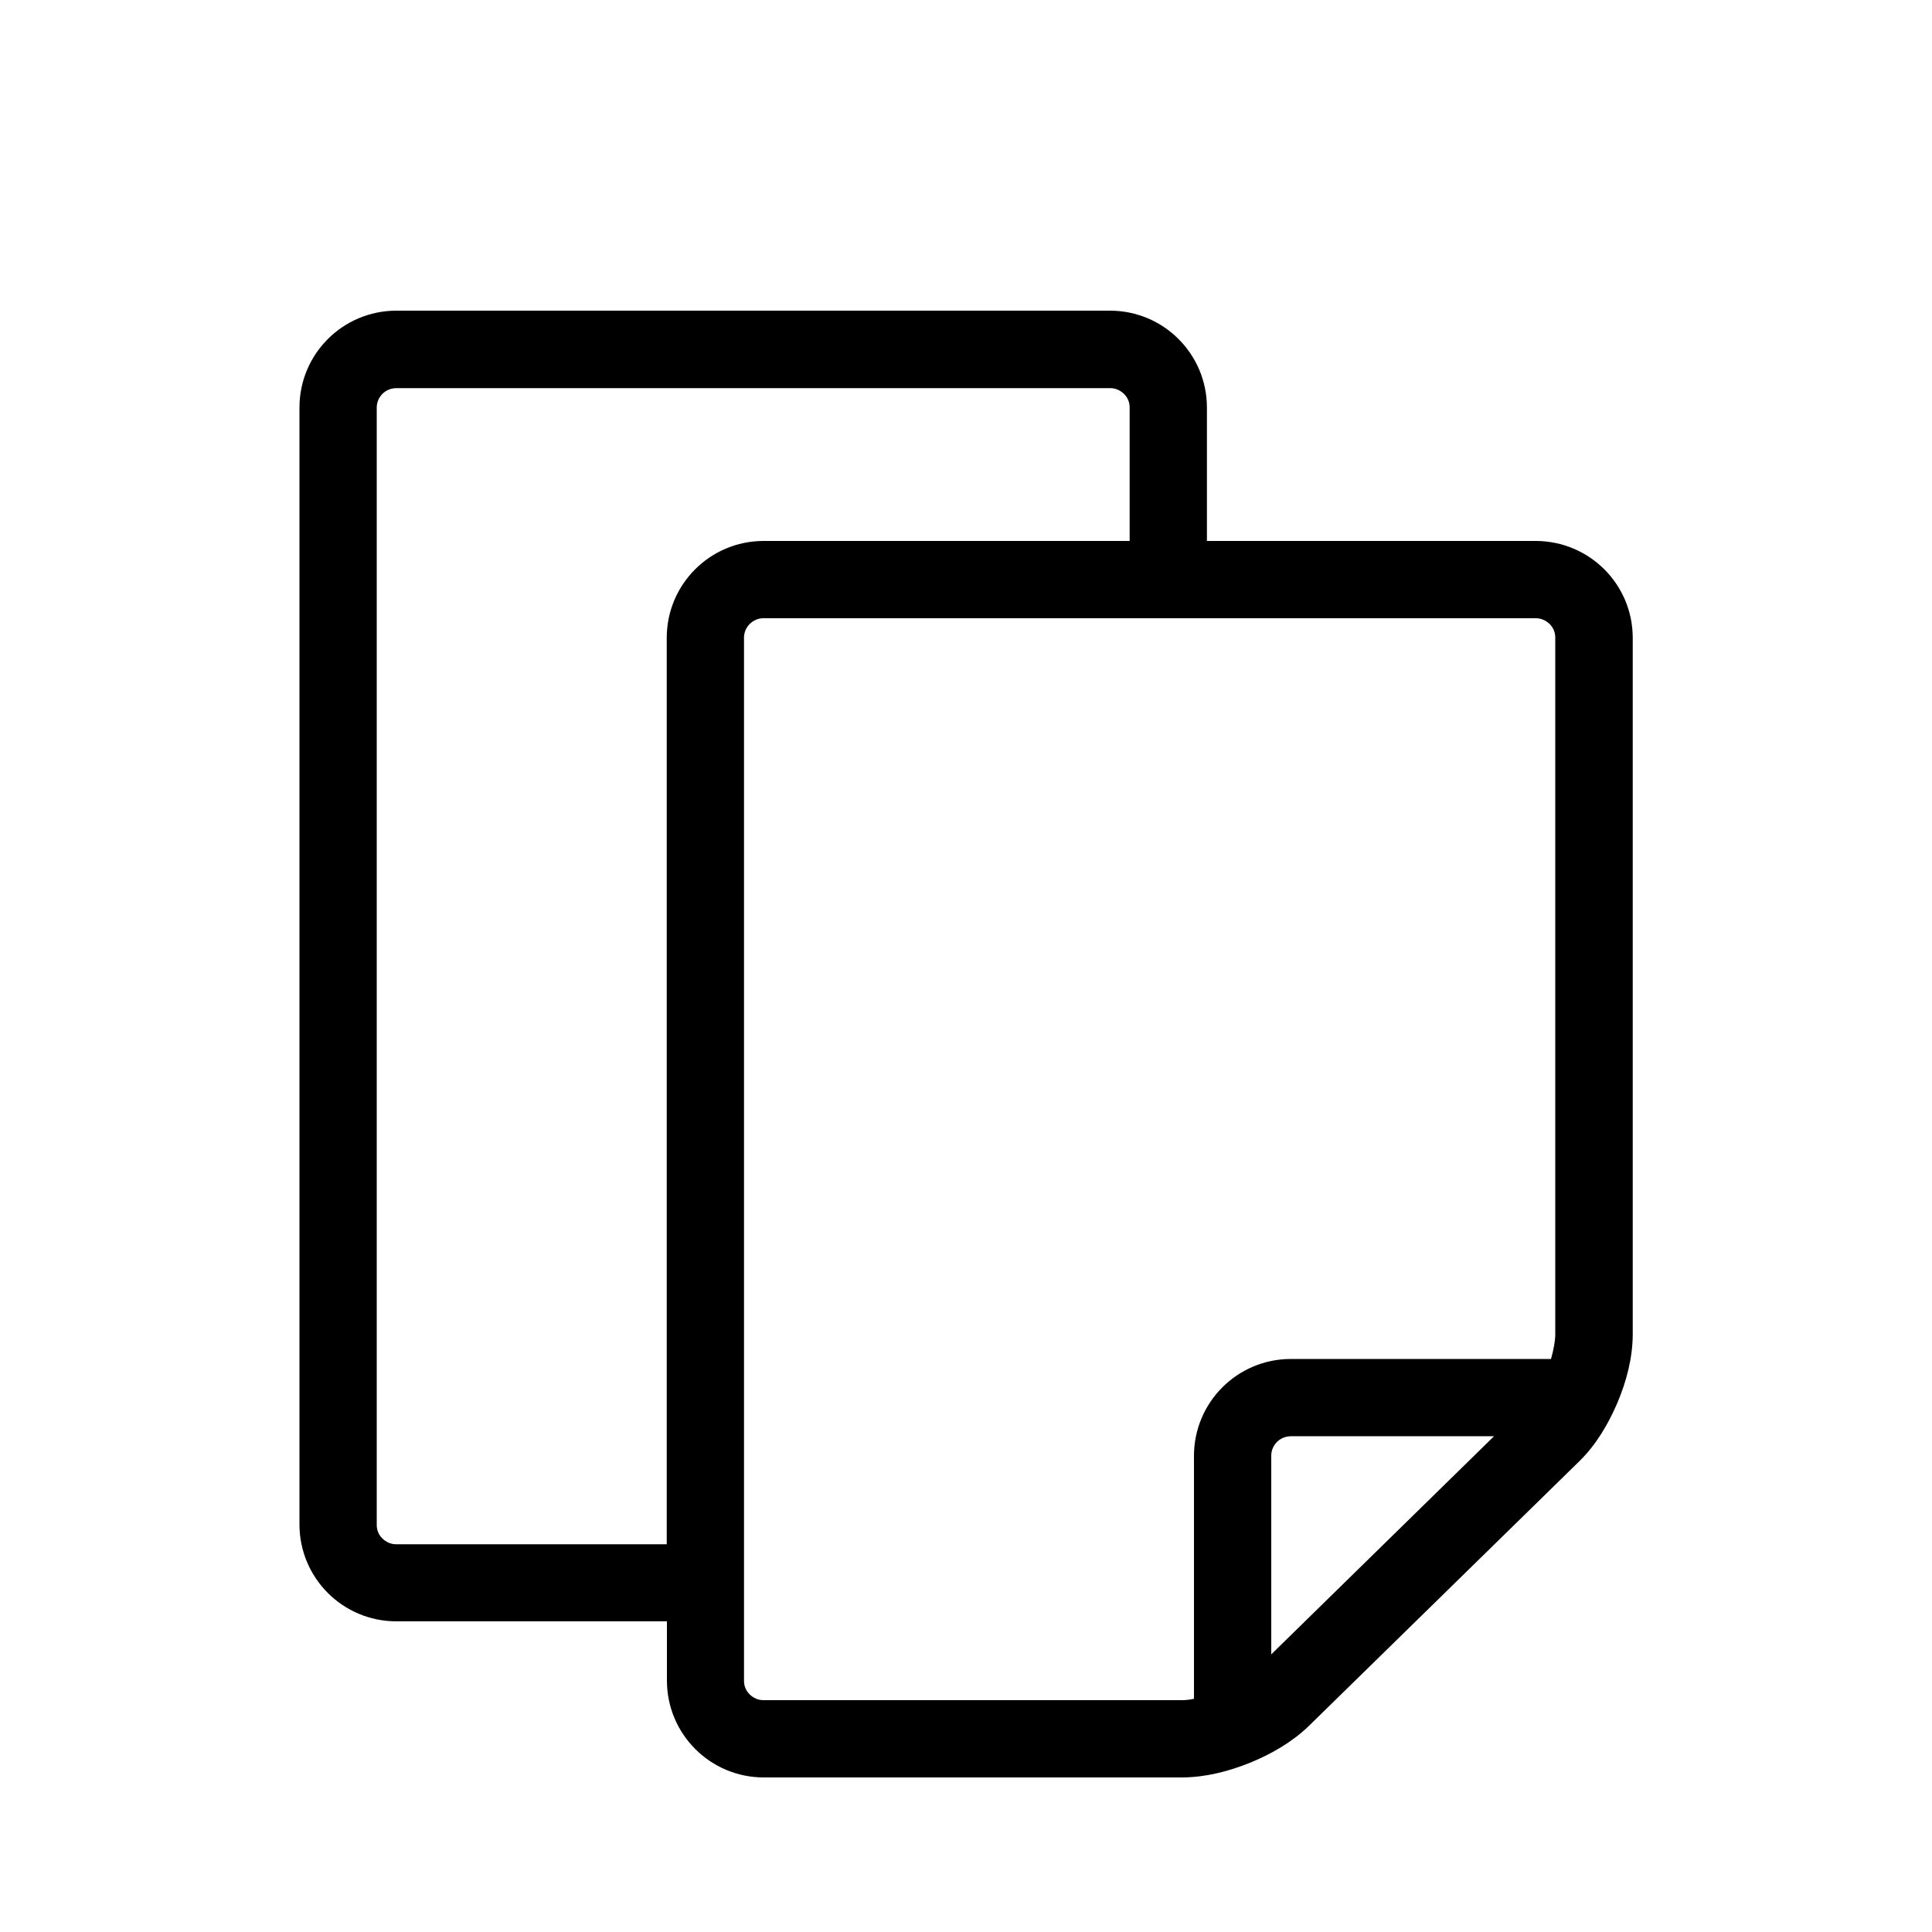
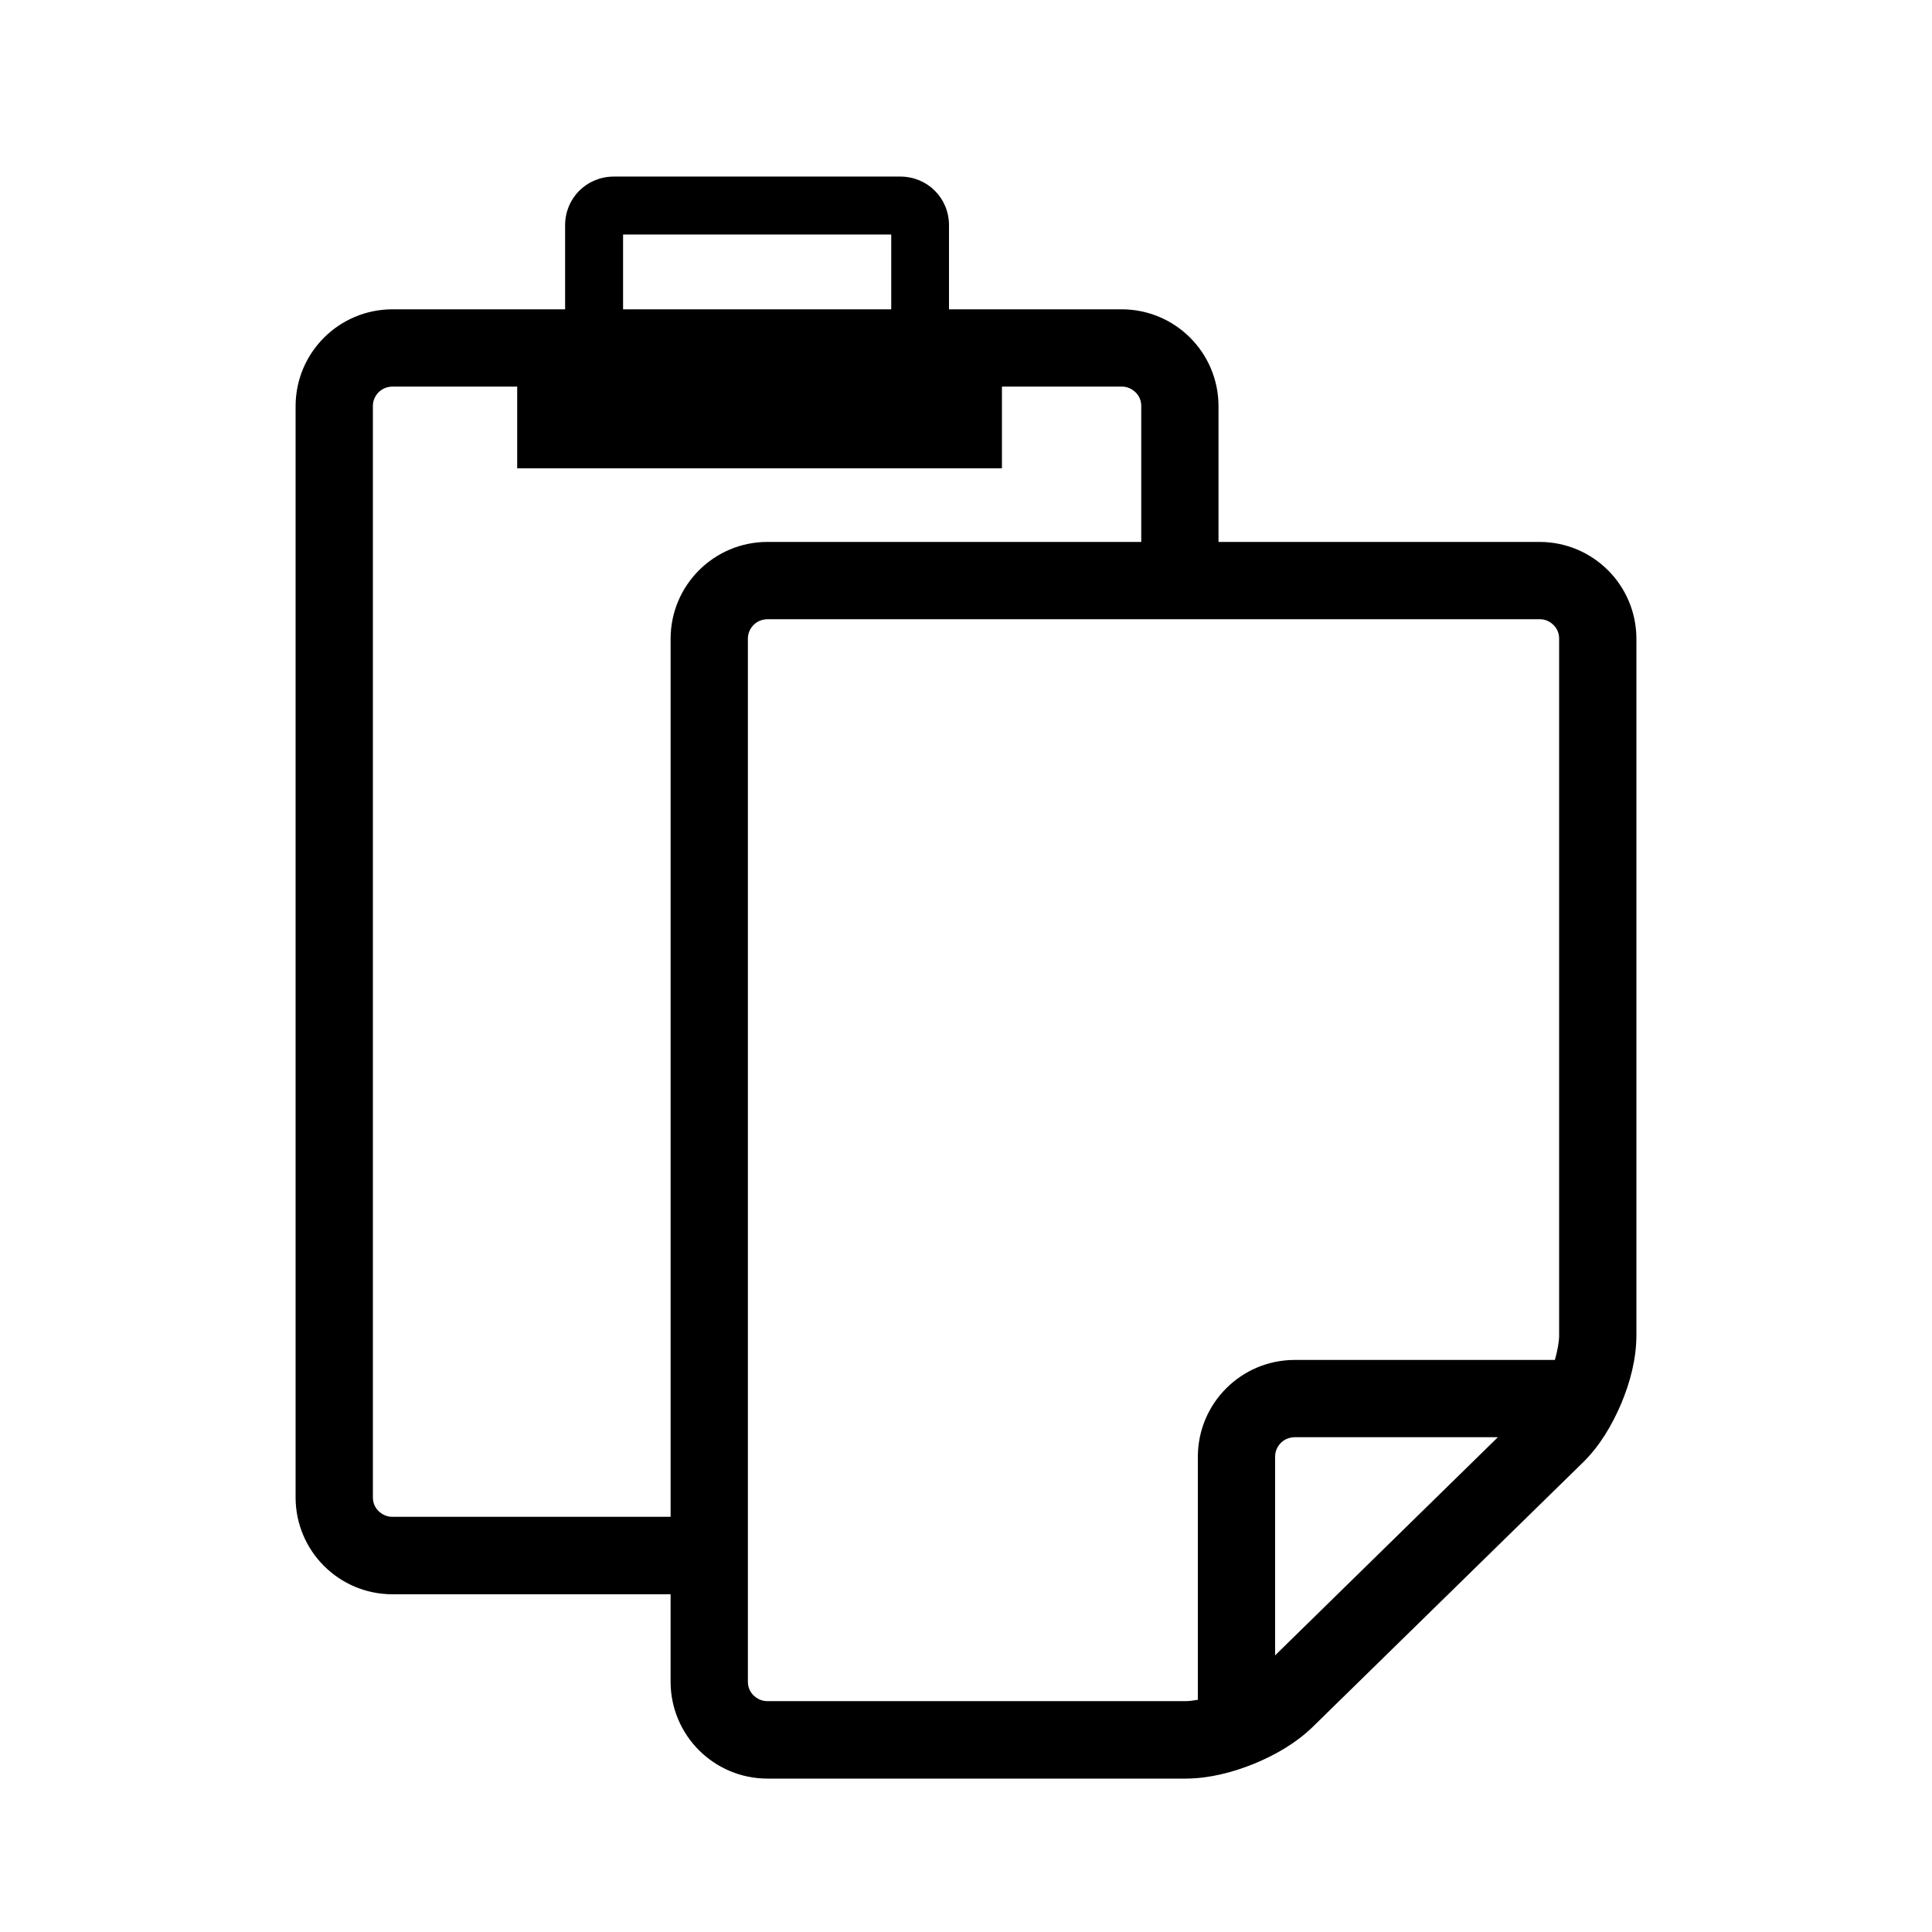
<svg xmlns="http://www.w3.org/2000/svg" version="1.1" width="256" height="256" viewBox="0 0 256 256">
  <g id="icomoon-ignore">
    <line stroke-width="1" x1="" y1="" x2="" y2="" stroke="#449FDB" opacity="" />
  </g>
-   <path d="M203.52 71.68h-43.597v-17.715c-0.025-7.066-5.734-12.775-12.8-12.8h-94.643c-7.066 0.026-12.775 5.734-12.8 12.8v148.071c0.026 7.065 5.734 12.774 12.8 12.8h35.891v7.885c0.025 7.065 5.734 12.774 12.8 12.8h55.501c3.072-0.025 6.093-0.793 8.96-1.946 2.867-1.178 5.581-2.739 7.782-4.864l35.891-35.123c2.202-2.176 3.789-4.864 5.018-7.731 1.203-2.867 1.997-5.888 2.023-8.986v-92.391c-0.025-7.066-5.734-12.775-12.826-12.8zM52.48 204.621c-0.691 0-1.306-0.281-1.818-0.768-0.486-0.487-0.742-1.101-0.742-1.792v-148.071c0-0.691 0.282-1.306 0.742-1.792 0.486-0.486 1.101-0.742 1.818-0.768h94.643c0.691 0 1.305 0.282 1.817 0.768 0.487 0.486 0.743 1.101 0.743 1.792v17.689h-48.537c-7.066 0.025-12.775 5.734-12.8 12.8v120.141h-35.865zM101.145 225.28c-0.691 0-1.305-0.281-1.817-0.768-0.487-0.487-0.743-1.101-0.743-1.792v-138.24c0-0.691 0.281-1.305 0.743-1.792 0.512-0.487 1.126-0.768 1.817-0.768h102.374c0.691 0 1.305 0.281 1.817 0.768 0.487 0.487 0.743 1.101 0.743 1.792v92.365c0 0.768-0.205 1.971-0.563 3.226h-34.509c-7.065 0.025-12.774 5.734-12.8 12.8v32.231c-0.589 0.128-1.152 0.179-1.561 0.179h-55.501zM168.448 219.213v-26.343c0-0.691 0.281-1.305 0.743-1.792 0.487-0.487 1.101-0.743 1.817-0.768h26.957l-29.517 28.903z" opacity="1" visibility="false" fill="#000000" />
+   <path d="M51.968 211.251h36.889v11.623c0.025 7.066 5.734 12.774 12.8 12.8h55.501c3.072-0.025 6.093-0.793 8.96-1.946 2.867-1.178 5.581-2.739 7.782-4.864l35.891-35.123c2.202-2.176 3.789-4.864 5.018-7.731 1.203-2.867 1.997-5.888 2.023-8.986v-92.416c-0.025-7.066-5.734-12.775-12.8-12.8h-42.573v-18.023c-0.025-7.066-5.734-12.774-12.8-12.8h-22.912v-11.187c-0.025-3.558-2.841-6.375-6.4-6.4h-38.067c-3.558 0.026-6.374 2.841-6.4 6.4v11.187h-22.912c-7.066 0.026-12.774 5.734-12.8 12.8v144.666c0.026 7.065 5.734 12.774 12.8 12.8zM168.96 219.341v-26.343c0-0.691 0.281-1.305 0.743-1.792 0.487-0.487 1.101-0.743 1.817-0.768h26.957l-29.517 28.903zM205.85 82.816c0.487 0.487 0.743 1.101 0.743 1.792v92.365c0 0.768-0.205 1.971-0.563 3.226h-34.509c-7.066 0.025-12.774 5.734-12.8 12.8v32.231c-0.589 0.102-1.152 0.179-1.561 0.179h-55.501c-0.691 0-1.305-0.281-1.817-0.768-0.487-0.487-0.743-1.101-0.743-1.792v-138.24c0-0.691 0.281-1.305 0.743-1.792 0.487-0.487 1.101-0.743 1.817-0.768h102.374c0.691 0 1.331 0.281 1.817 0.768zM82.56 31.078h35.533v9.907h-35.533v-9.907zM49.408 53.785c0-0.691 0.282-1.306 0.742-1.792 0.486-0.486 1.101-0.742 1.818-0.768h16.563v10.829h64.231v-10.829h15.898c0.691 0 1.305 0.282 1.817 0.768 0.487 0.486 0.743 1.101 0.743 1.792v18.022h-49.561c-7.066 0.025-12.775 5.734-12.8 12.8v116.378h-36.889c-0.691 0-1.306-0.281-1.818-0.768-0.486-0.487-0.742-1.101-0.742-1.792v-144.64z" opacity="1" visibility="false" fill="#000000" />
</svg>
